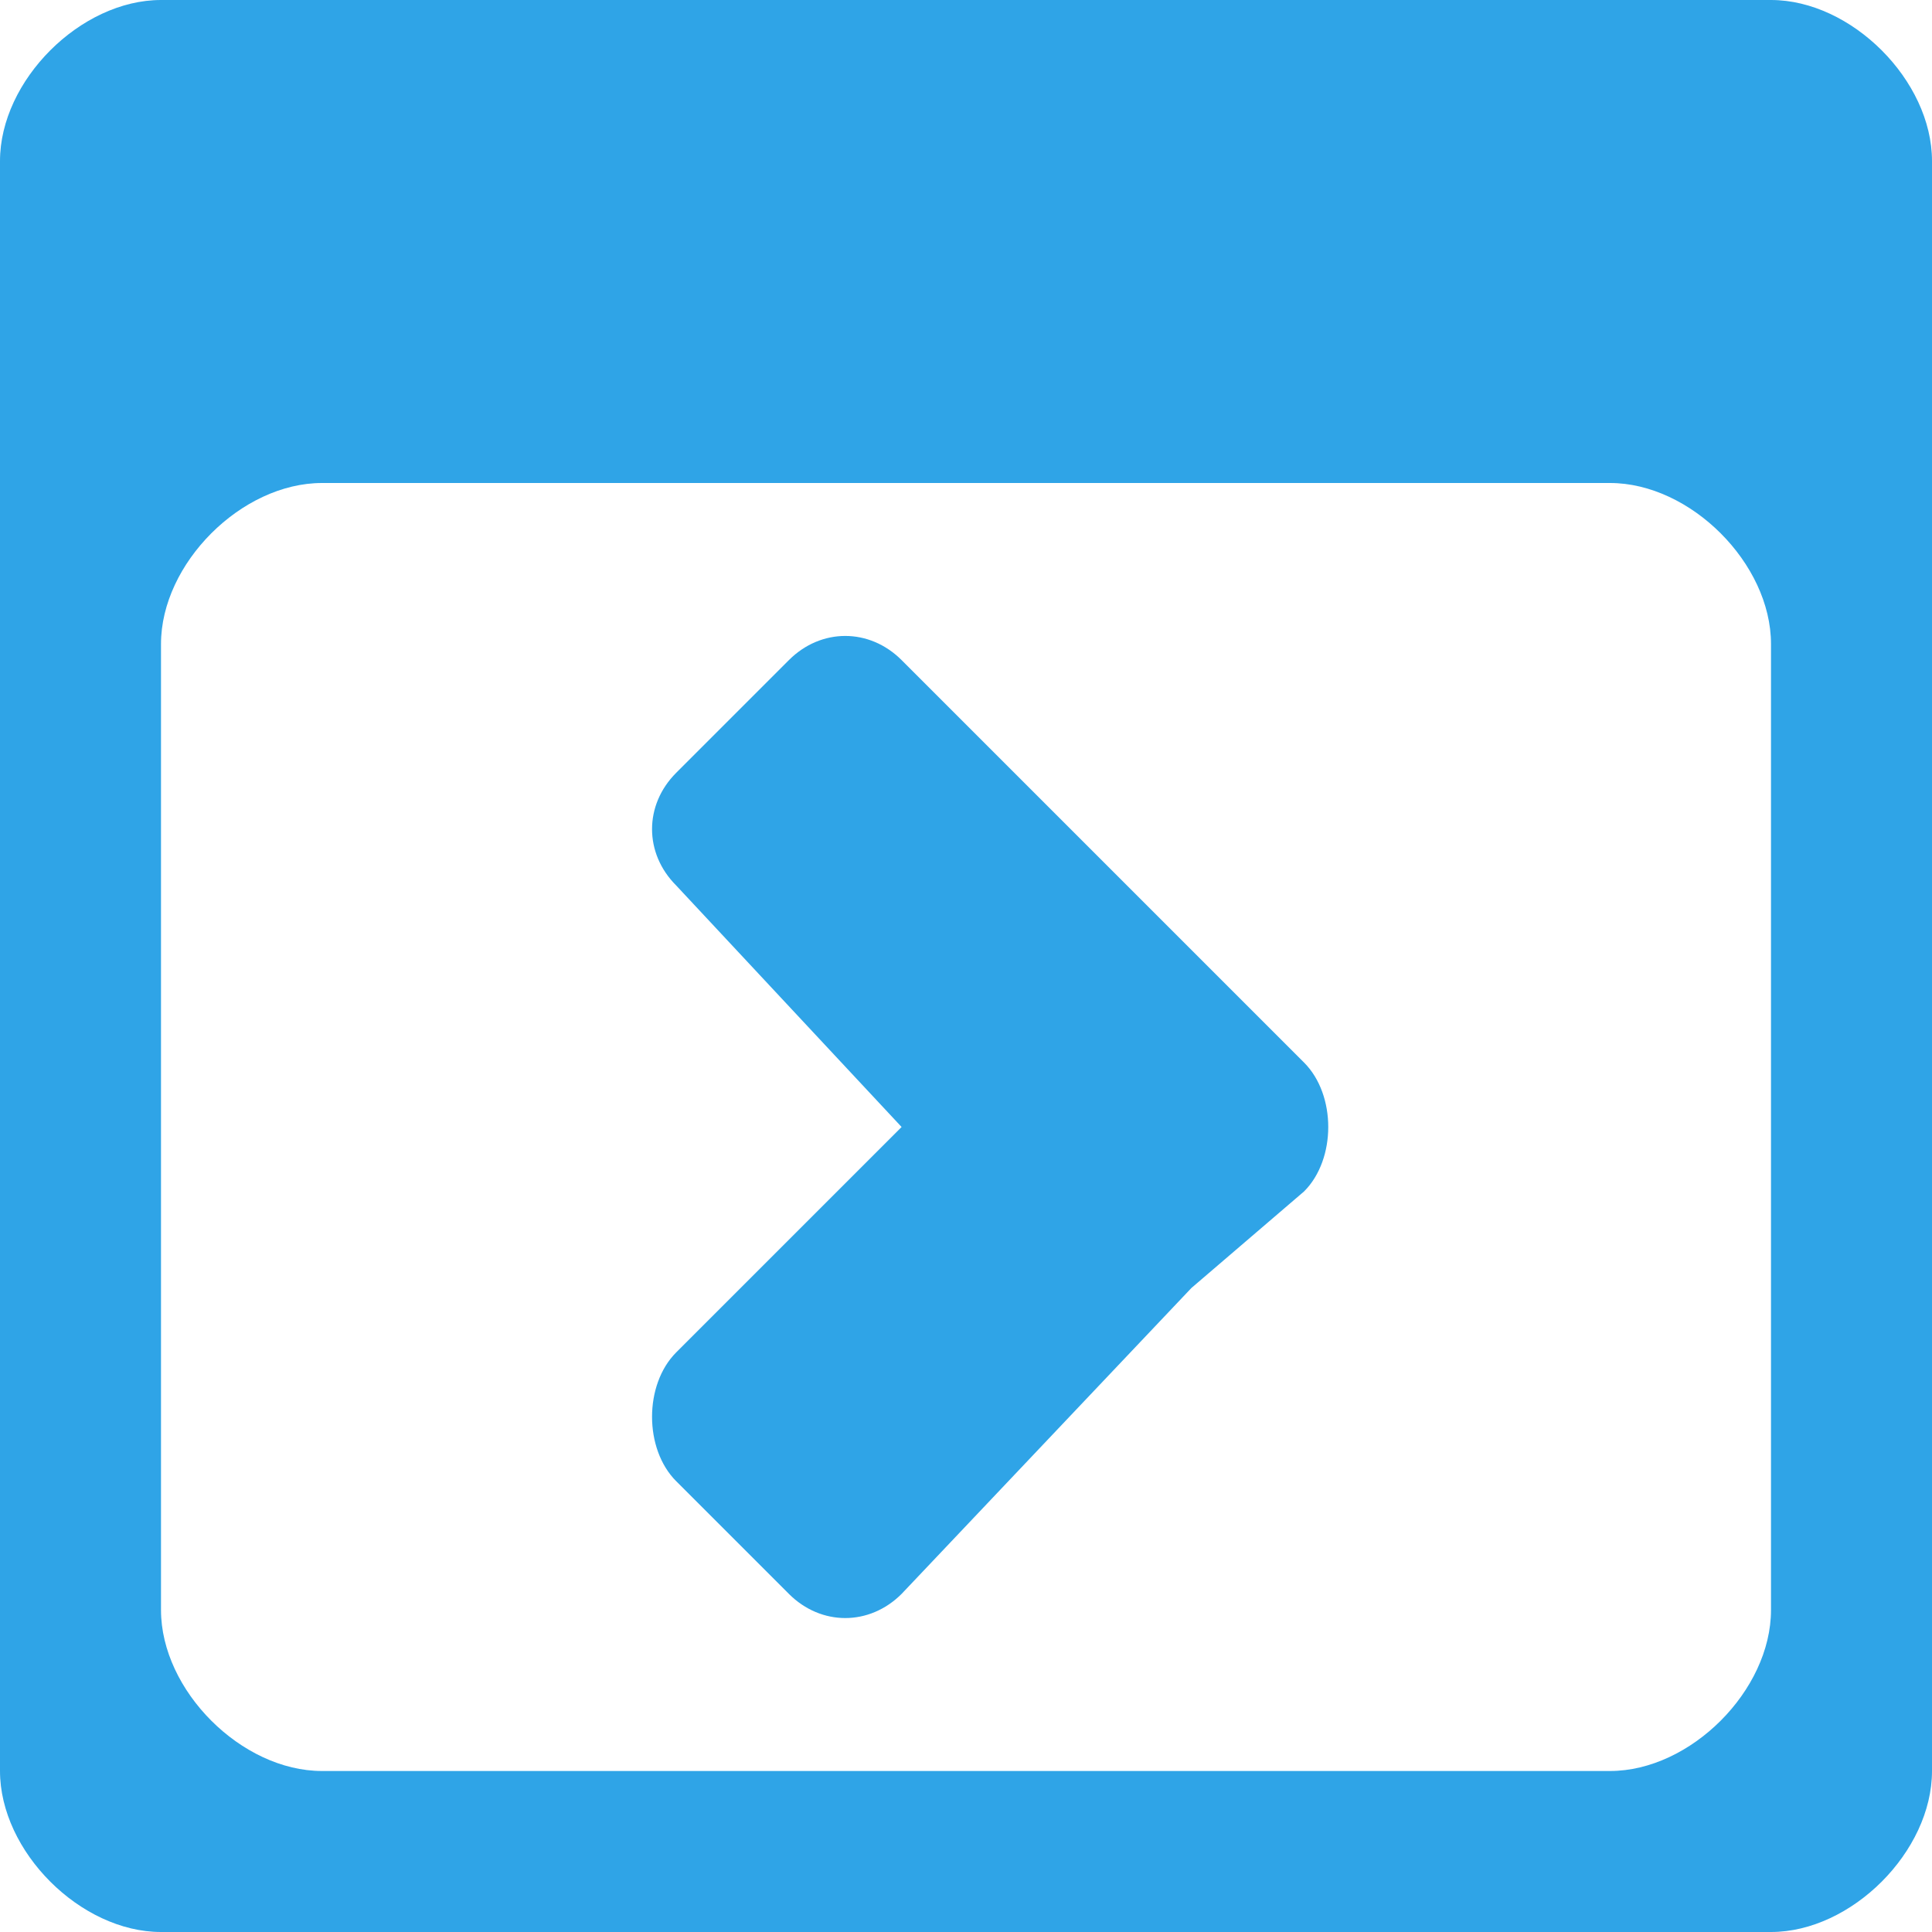
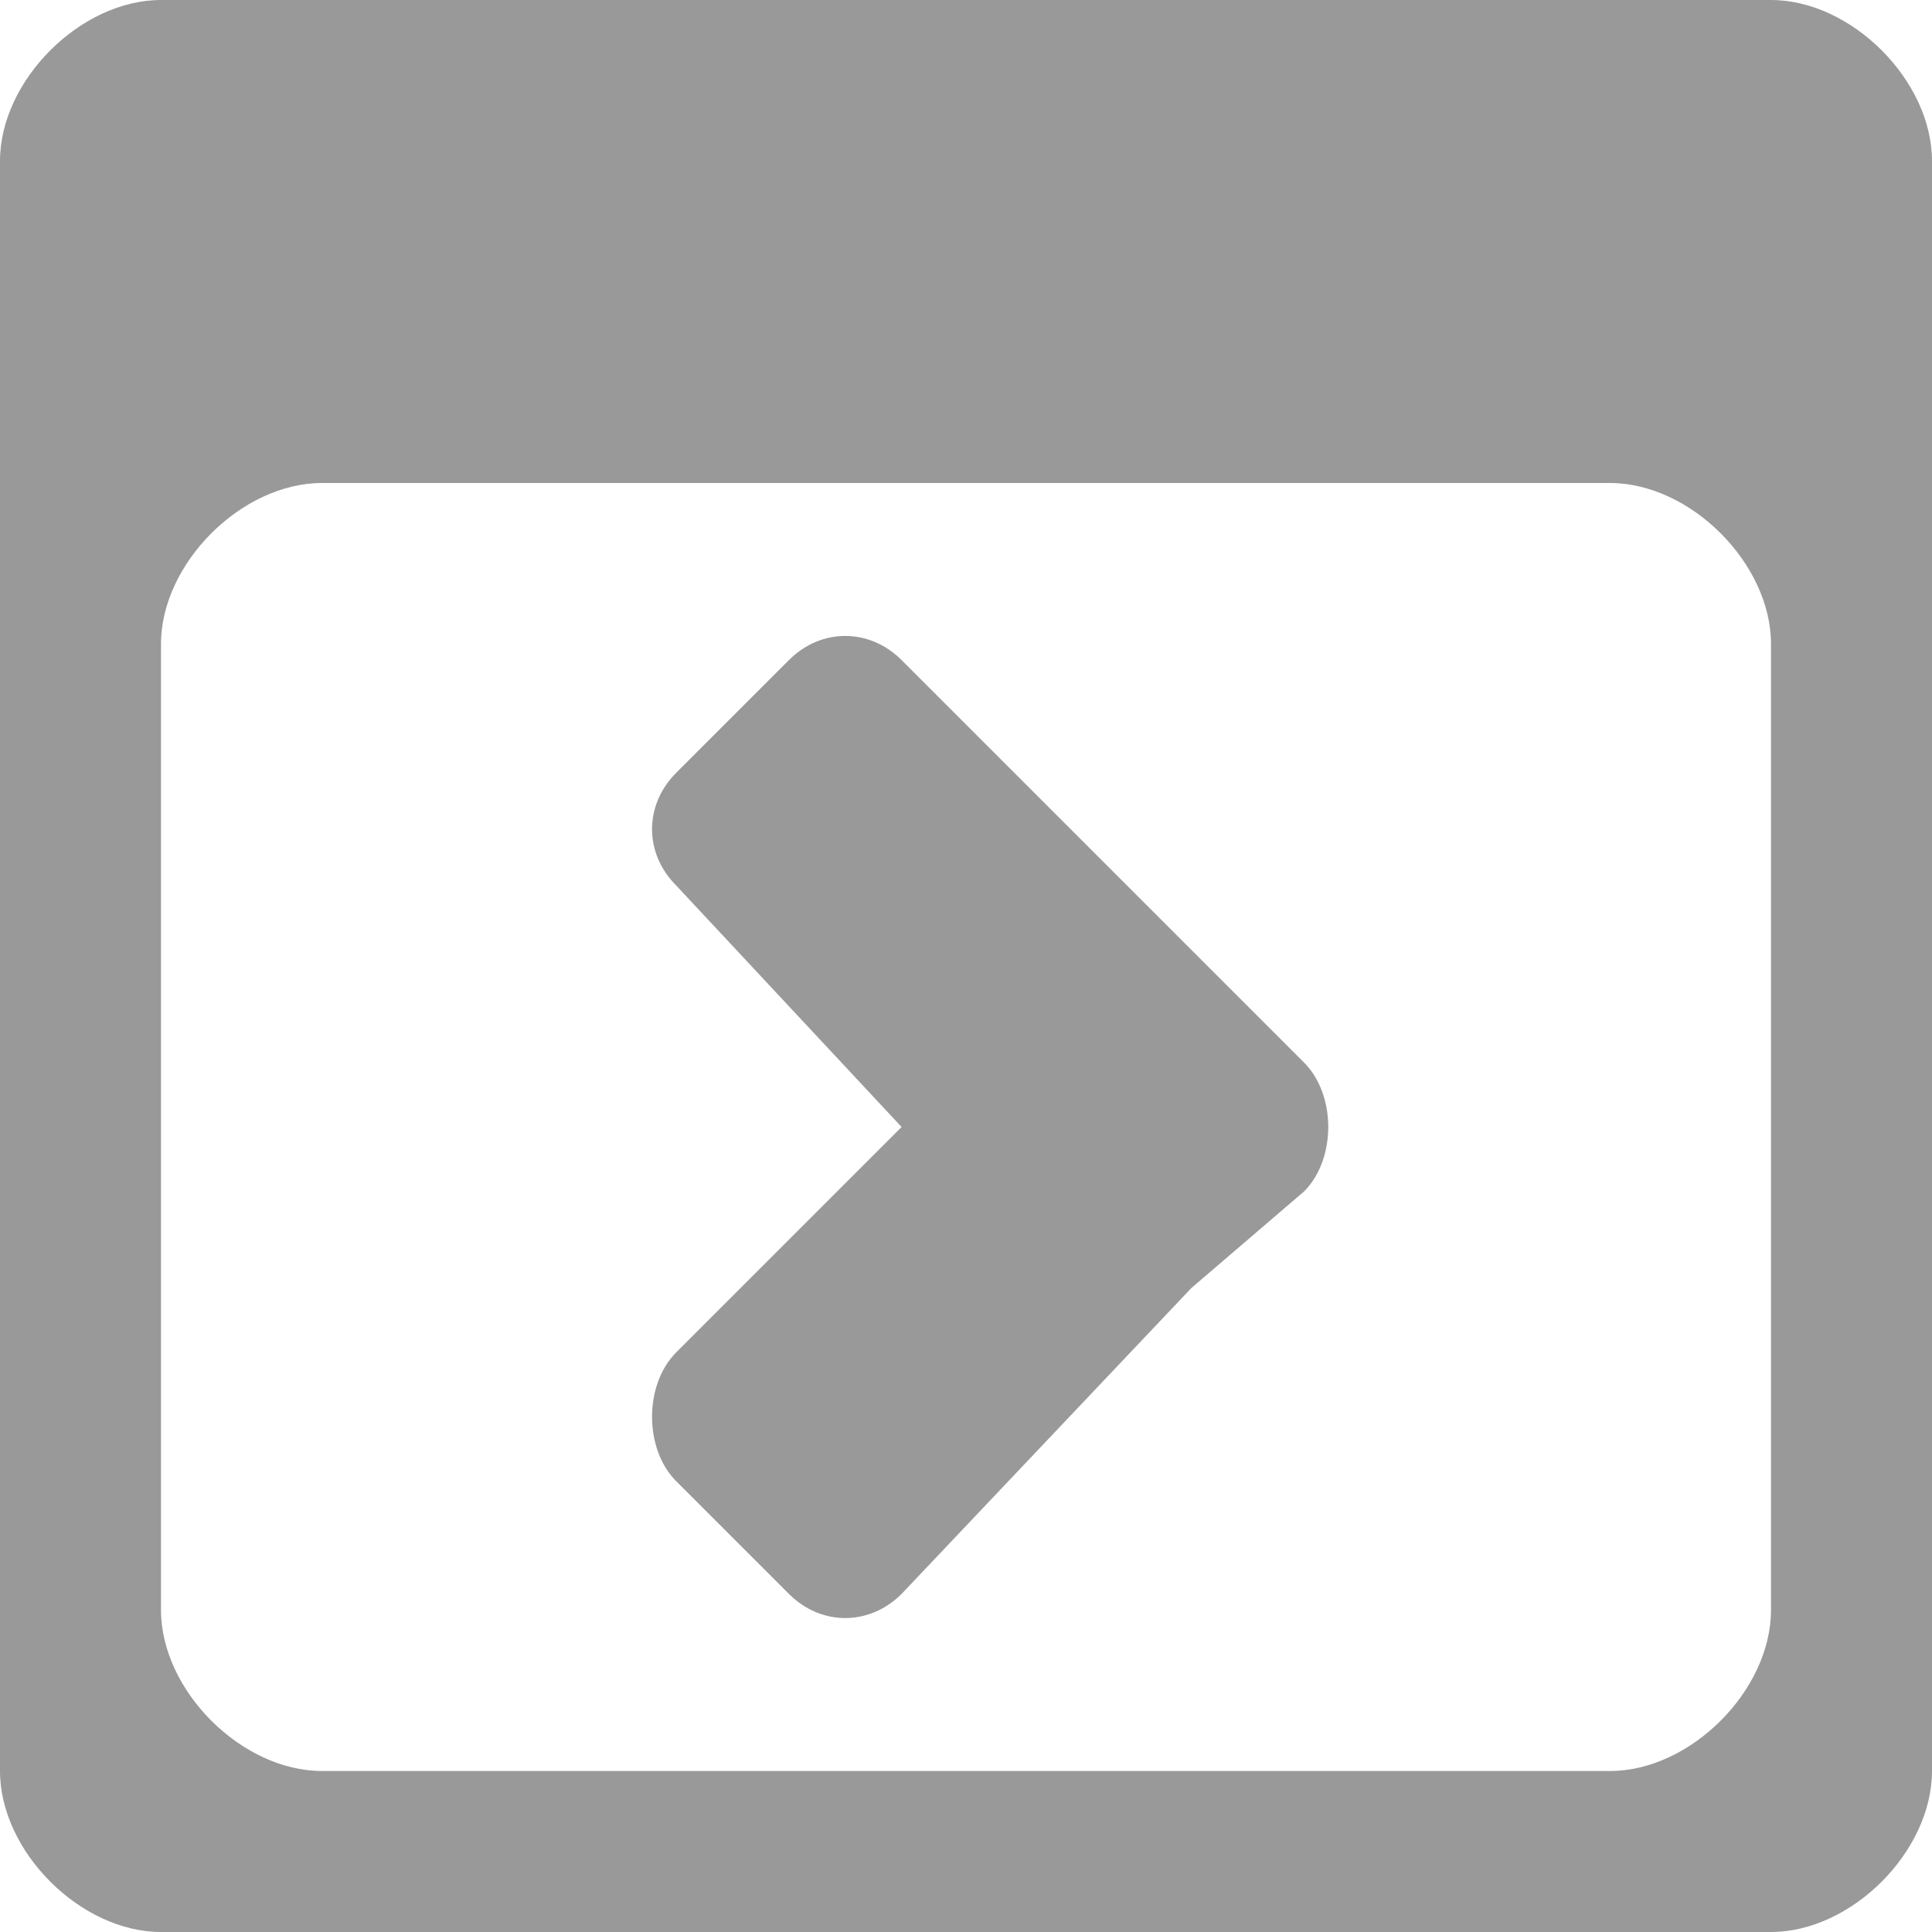
<svg xmlns="http://www.w3.org/2000/svg" width="12" height="12" viewBox="0 0 12 12" preserveAspectRatio="xMinYMid meet" overflow="visible">
-   <path d="M11 0h-10c-.5 0-1 .5-1 1v10c0 .5.5 1 1 1h10c.5 0 1-.5 1-1v-10c0-.5-.5-1-1-1zm0 10c0 .5-.5 1-1 1h-8c-.5 0-1-.5-1-1v-6c0-.5.5-1 1-1h8c.5 0 1 .5 1 1v6zm-2.9-2.6l-.7.6-1.8 1.9c-.2.2-.5.2-.7 0l-.7-.7c-.2-.2-.2-.6 0-.8l1.4-1.4-1.4-1.5c-.2-.2-.2-.5 0-.7l.7-.7c.2-.2.5-.2.7 0l2.5 2.5c.2.2.2.6 0 .8z" fill="#2fa4e7" />
+   <path d="M11 0h-10c-.5 0-1 .5-1 1v10c0 .5.5 1 1 1h10c.5 0 1-.5 1-1v-10c0-.5-.5-1-1-1zm0 10c0 .5-.5 1-1 1h-8c-.5 0-1-.5-1-1v-6c0-.5.5-1 1-1h8c.5 0 1 .5 1 1v6zm-2.9-2.6l-.7.6-1.8 1.9c-.2.2-.5.2-.7 0l-.7-.7c-.2-.2-.2-.6 0-.8l1.4-1.4-1.4-1.5c-.2-.2-.2-.5 0-.7l.7-.7c.2-.2.5-.2.7 0l2.5 2.5c.2.2.2.6 0 .8z" fill="#999" />
</svg>
